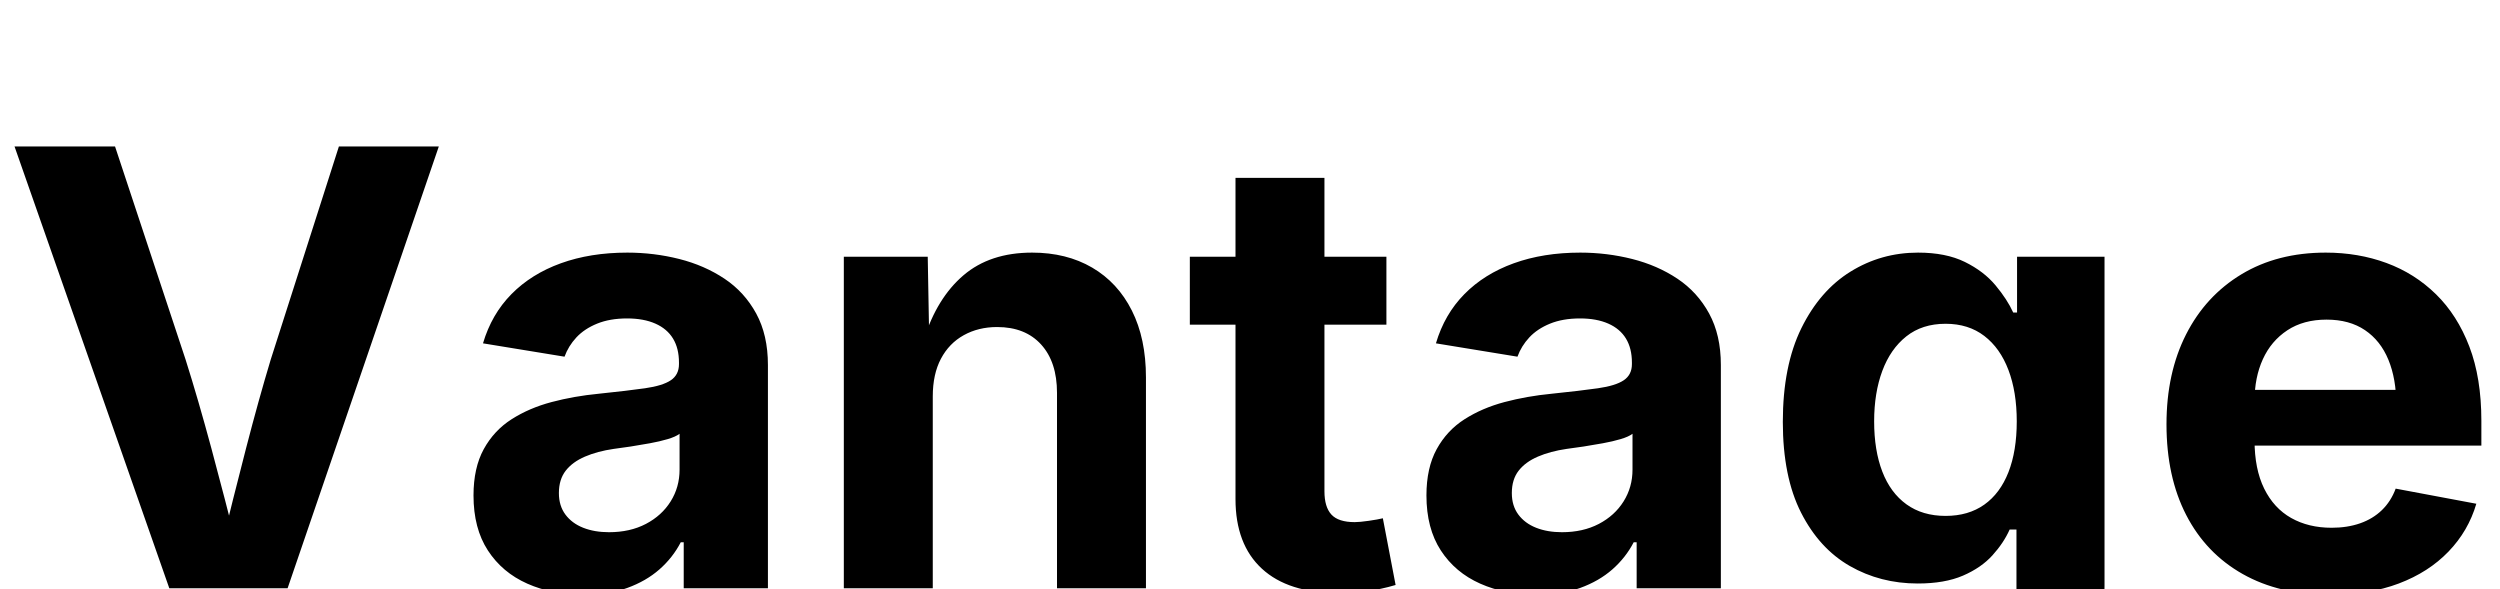
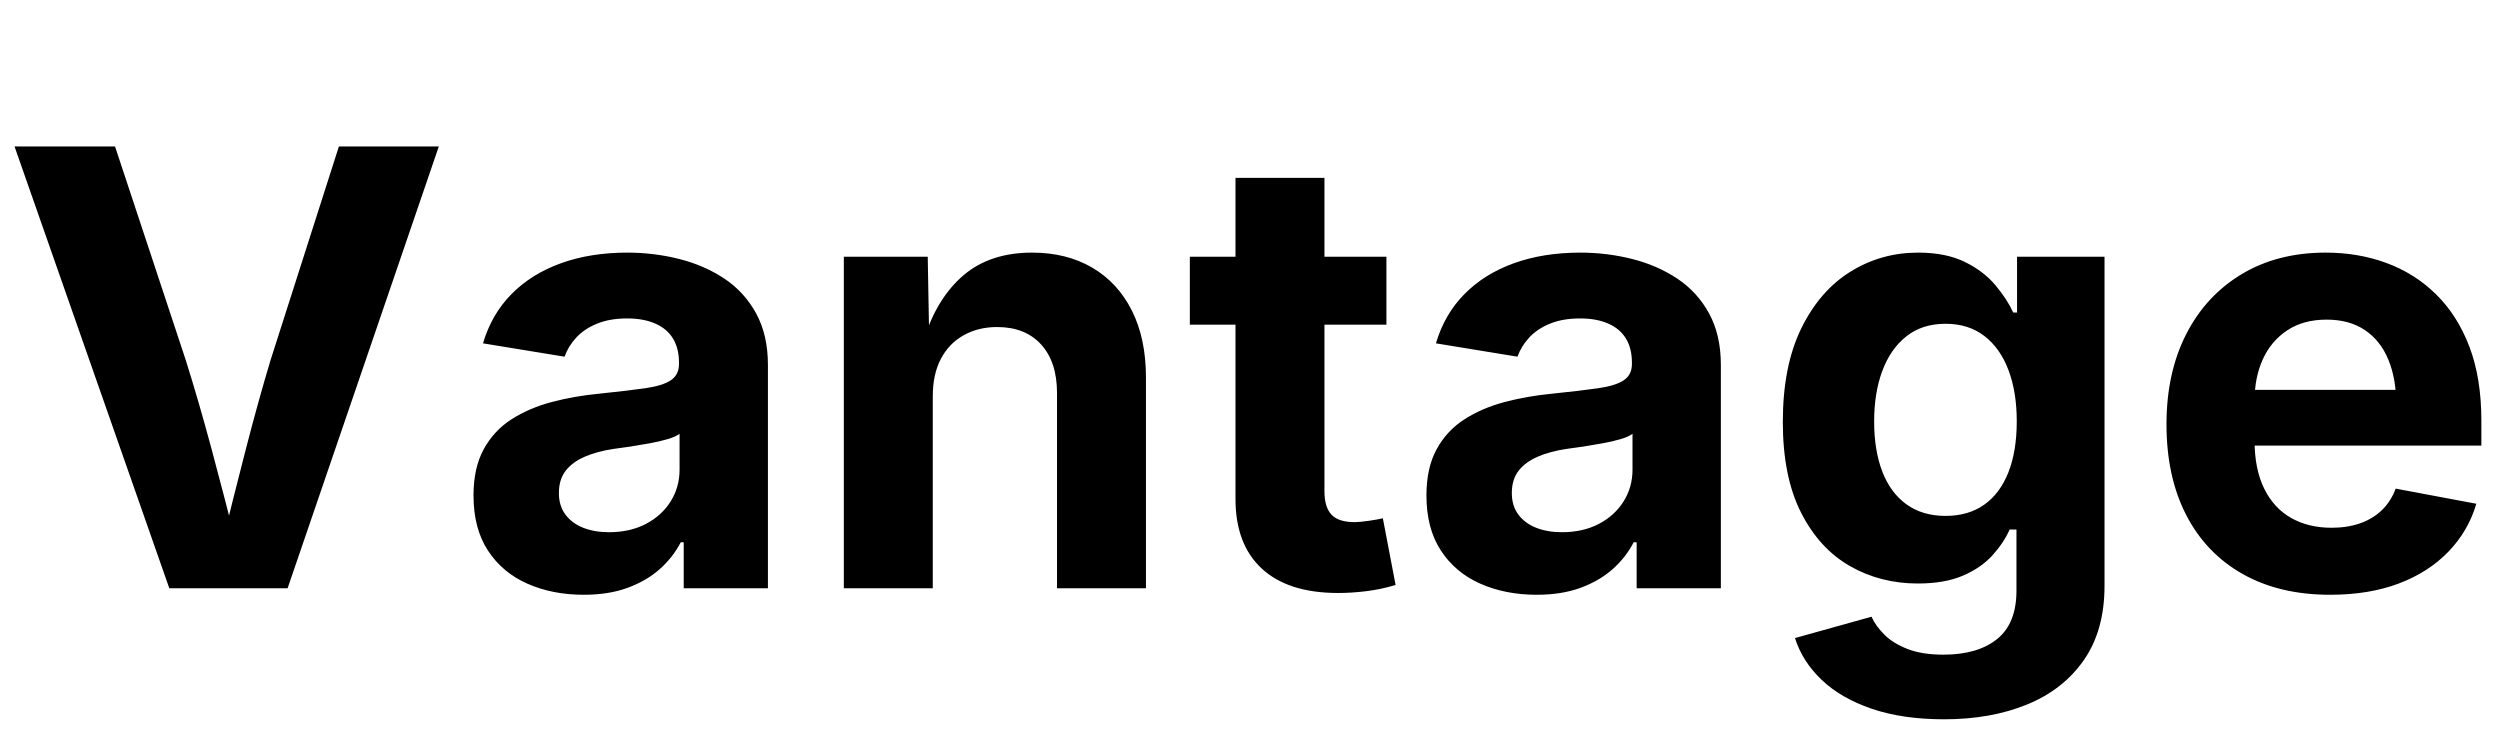
- <svg xmlns="http://www.w3.org/2000/svg" fill="context-fill #1E293B" viewBox="0 0 204 48">
+ <svg xmlns="http://www.w3.org/2000/svg" fill="context-fill #1E293B" viewBox="0 0 204 60">
  <path transform="scale(0.024194)" d="M571 1984 49 494H388L626 1213Q669 1349 713.0 1512.5Q757 1676 806 1870H740Q788 1674 830.0 1511.5Q872 1349 913 1213L1143 494H1480L970 1984Z M1969 2006Q1863 2006 1778.5 1968.5Q1694 1931 1645.5 1856.5Q1597 1782 1597 1671Q1597 1578 1631.5 1515.0Q1666 1452 1725.5 1414.0Q1785 1376 1860.5 1356.0Q1936 1336 2019 1328Q2116 1318 2175.5 1309.5Q2235 1301 2262.5 1282.5Q2290 1264 2290 1228V1223Q2290 1175 2270.0 1142.0Q2250 1109 2210.5 1091.5Q2171 1074 2115 1074Q2057 1074 2014.0 1091.5Q1971 1109 1944.0 1138.0Q1917 1167 1904 1203L1629 1158Q1658 1060 1725.0 992.0Q1792 924 1891.5 888.0Q1991 852 2116 852Q2206 852 2291.0 873.5Q2376 895 2443.5 940.0Q2511 985 2550.5 1057.5Q2590 1130 2590 1231V1984H2306V1829H2296Q2269 1881 2224.0 1920.5Q2179 1960 2115.5 1983.0Q2052 2006 1969 2006ZM2054 1795Q2125 1795 2178.5 1767.0Q2232 1739 2262.0 1691.0Q2292 1643 2292 1584V1463Q2279 1473 2252.0 1481.0Q2225 1489 2192.0 1495.0Q2159 1501 2127.0 1506.0Q2095 1511 2070 1514Q2015 1522 1973.0 1540.0Q1931 1558 1908.0 1587.5Q1885 1617 1885 1663Q1885 1706 1907.0 1735.5Q1929 1765 1967.0 1780.0Q2005 1795 2054 1795Z M3146 1337V1984H2846V866H3129L3134 1145H3116Q3160 1005 3249.5 928.5Q3339 852 3481 852Q3597 852 3683.5 902.5Q3770 953 3817.5 1047.5Q3865 1142 3865 1273V1984H3565V1325Q3565 1221 3511.5 1162.0Q3458 1103 3363 1103Q3300 1103 3250.5 1130.5Q3201 1158 3173.5 1210.0Q3146 1262 3146 1337Z M4676 866V1095H4013V866ZM4167 600H4467V1657Q4467 1710 4490.5 1735.5Q4514 1761 4569 1761Q4586 1761 4617.0 1756.5Q4648 1752 4664 1748L4707 1973Q4657 1988 4607.5 1994.0Q4558 2000 4513 2000Q4345 2000 4256.0 1918.0Q4167 1836 4167 1683Z M5183 2006Q5077 2006 4992.5 1968.5Q4908 1931 4859.5 1856.5Q4811 1782 4811 1671Q4811 1578 4845.5 1515.0Q4880 1452 4939.5 1414.0Q4999 1376 5074.5 1356.0Q5150 1336 5233 1328Q5330 1318 5389.5 1309.5Q5449 1301 5476.5 1282.5Q5504 1264 5504 1228V1223Q5504 1175 5484.0 1142.0Q5464 1109 5424.5 1091.5Q5385 1074 5329 1074Q5271 1074 5228.0 1091.5Q5185 1109 5158.0 1138.0Q5131 1167 5118 1203L4843 1158Q4872 1060 4939.0 992.0Q5006 924 5105.5 888.0Q5205 852 5330 852Q5420 852 5505.0 873.5Q5590 895 5657.5 940.0Q5725 985 5764.5 1057.5Q5804 1130 5804 1231V1984H5520V1829H5510Q5483 1881 5438.0 1920.5Q5393 1960 5329.5 1983.0Q5266 2006 5183 2006ZM5268 1795Q5339 1795 5392.5 1767.0Q5446 1739 5476.0 1691.0Q5506 1643 5506 1584V1463Q5493 1473 5466.0 1481.0Q5439 1489 5406.0 1495.0Q5373 1501 5341.0 1506.0Q5309 1511 5284 1514Q5229 1522 5187.0 1540.0Q5145 1558 5122.0 1587.5Q5099 1617 5099 1663Q5099 1706 5121.0 1735.5Q5143 1765 5181.0 1780.0Q5219 1795 5268 1795Z M6557 2426Q6417 2426 6313.0 2390.5Q6209 2355 6144.0 2293.0Q6079 2231 6054 2152L6312 2080Q6326 2111 6355.5 2140.5Q6385 2170 6434.0 2189.0Q6483 2208 6555 2208Q6670 2208 6735.5 2155.5Q6801 2103 6801 1992V1786H6778Q6758 1831 6720.0 1873.0Q6682 1915 6620.5 1941.5Q6559 1968 6468 1968Q6342 1968 6239.0 1909.0Q6136 1850 6074.5 1729.0Q6013 1608 6013 1423Q6013 1234 6075.5 1107.0Q6138 980 6241.5 916.0Q6345 852 6469 852Q6563 852 6627.0 883.5Q6691 915 6730.5 962.5Q6770 1010 6790 1054H6803V866H7098V1975Q7098 2126 7028.5 2226.0Q6959 2326 6837.0 2376.0Q6715 2426 6557 2426ZM6562 1740Q6639 1740 6692.5 1702.0Q6746 1664 6774.0 1592.5Q6802 1521 6802 1421Q6802 1322 6774.0 1248.0Q6746 1174 6692.5 1133.0Q6639 1092 6562 1092Q6483 1092 6429.5 1134.5Q6376 1177 6348.5 1251.0Q6321 1325 6321 1421Q6321 1519 6348.5 1590.5Q6376 1662 6430.0 1701.0Q6484 1740 6562 1740Z M7859 2006Q7688 2006 7564.0 1936.0Q7440 1866 7373.5 1737.0Q7307 1608 7307 1431Q7307 1258 7373.0 1128.0Q7439 998 7560.0 925.0Q7681 852 7844 852Q7954 852 8049.0 887.0Q8144 922 8216.0 992.5Q8288 1063 8328.5 1169.0Q8369 1275 8369 1419V1503H7430V1315H8222L8082 1365Q8082 1278 8055.5 1213.5Q8029 1149 7976.5 1113.5Q7924 1078 7847 1078Q7769 1078 7714.5 1114.0Q7660 1150 7632.0 1211.5Q7604 1273 7604 1352V1485Q7604 1582 7636.5 1648.0Q7669 1714 7727.5 1747.0Q7786 1780 7864 1780Q7917 1780 7960.0 1765.0Q8003 1750 8033.5 1720.5Q8064 1691 8080 1648L8352 1699Q8325 1791 8258.0 1860.5Q8191 1930 8090.5 1968.0Q7990 2006 7859 2006Z" />
</svg>
